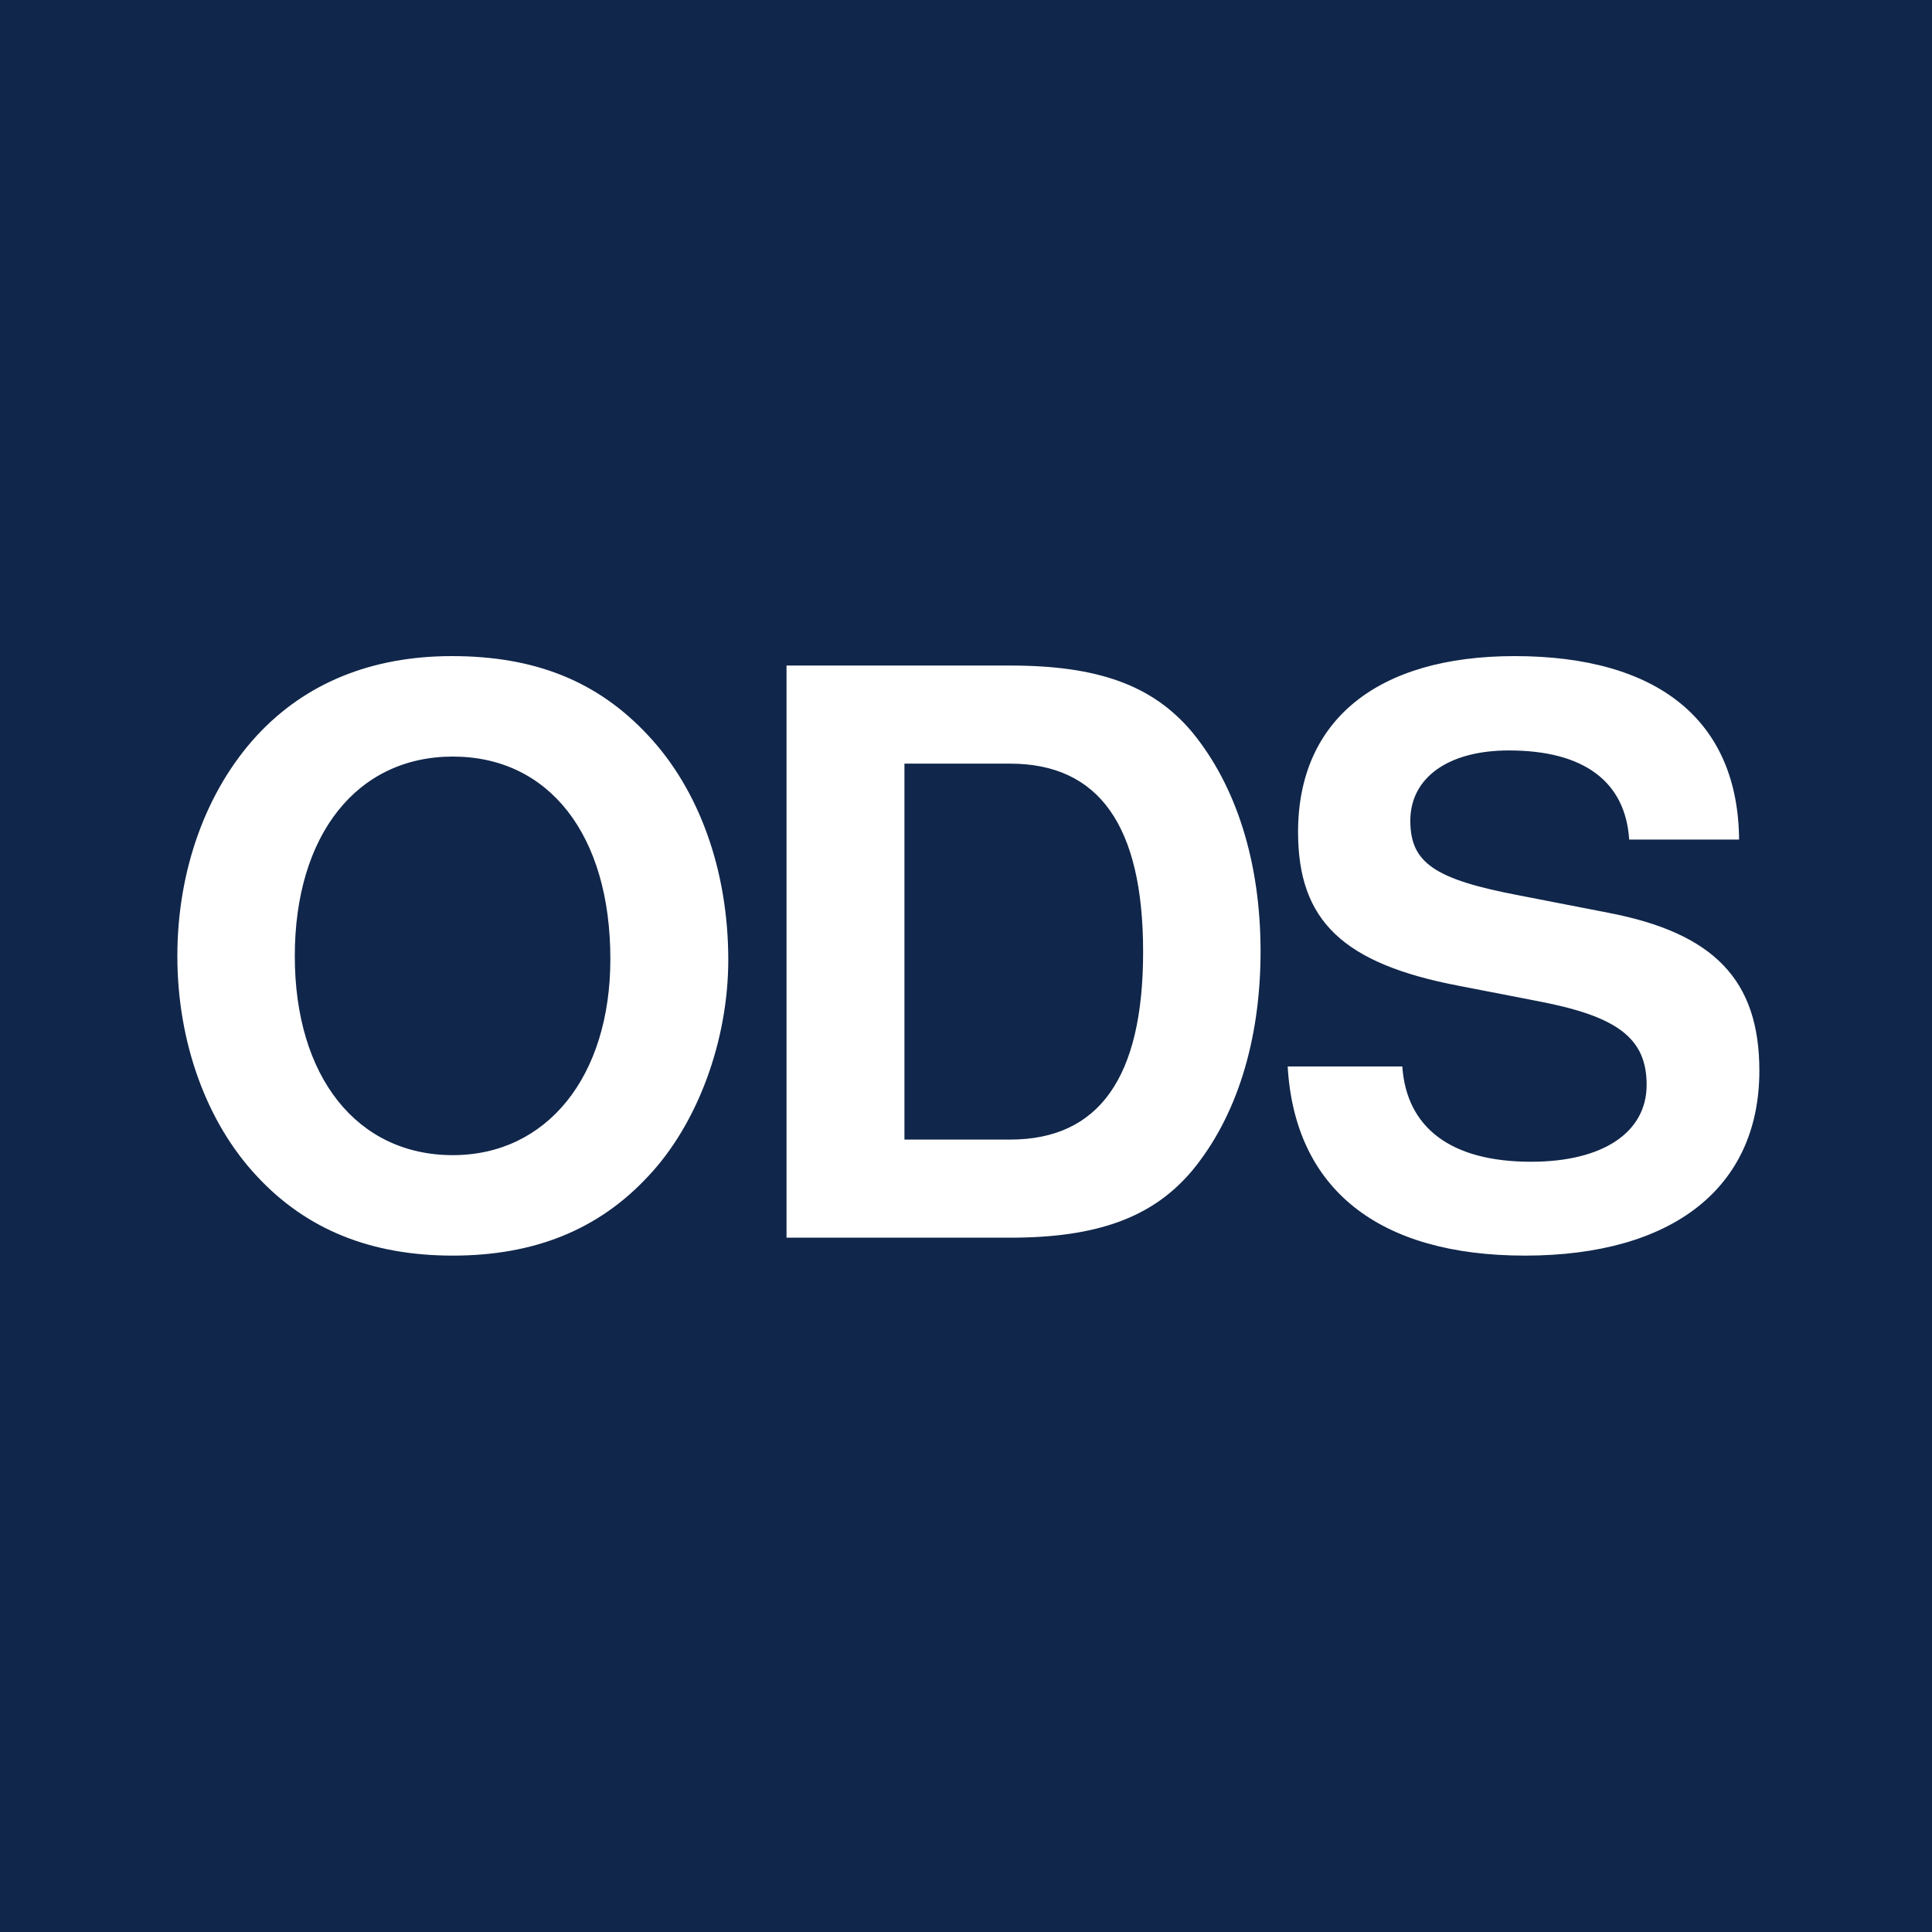
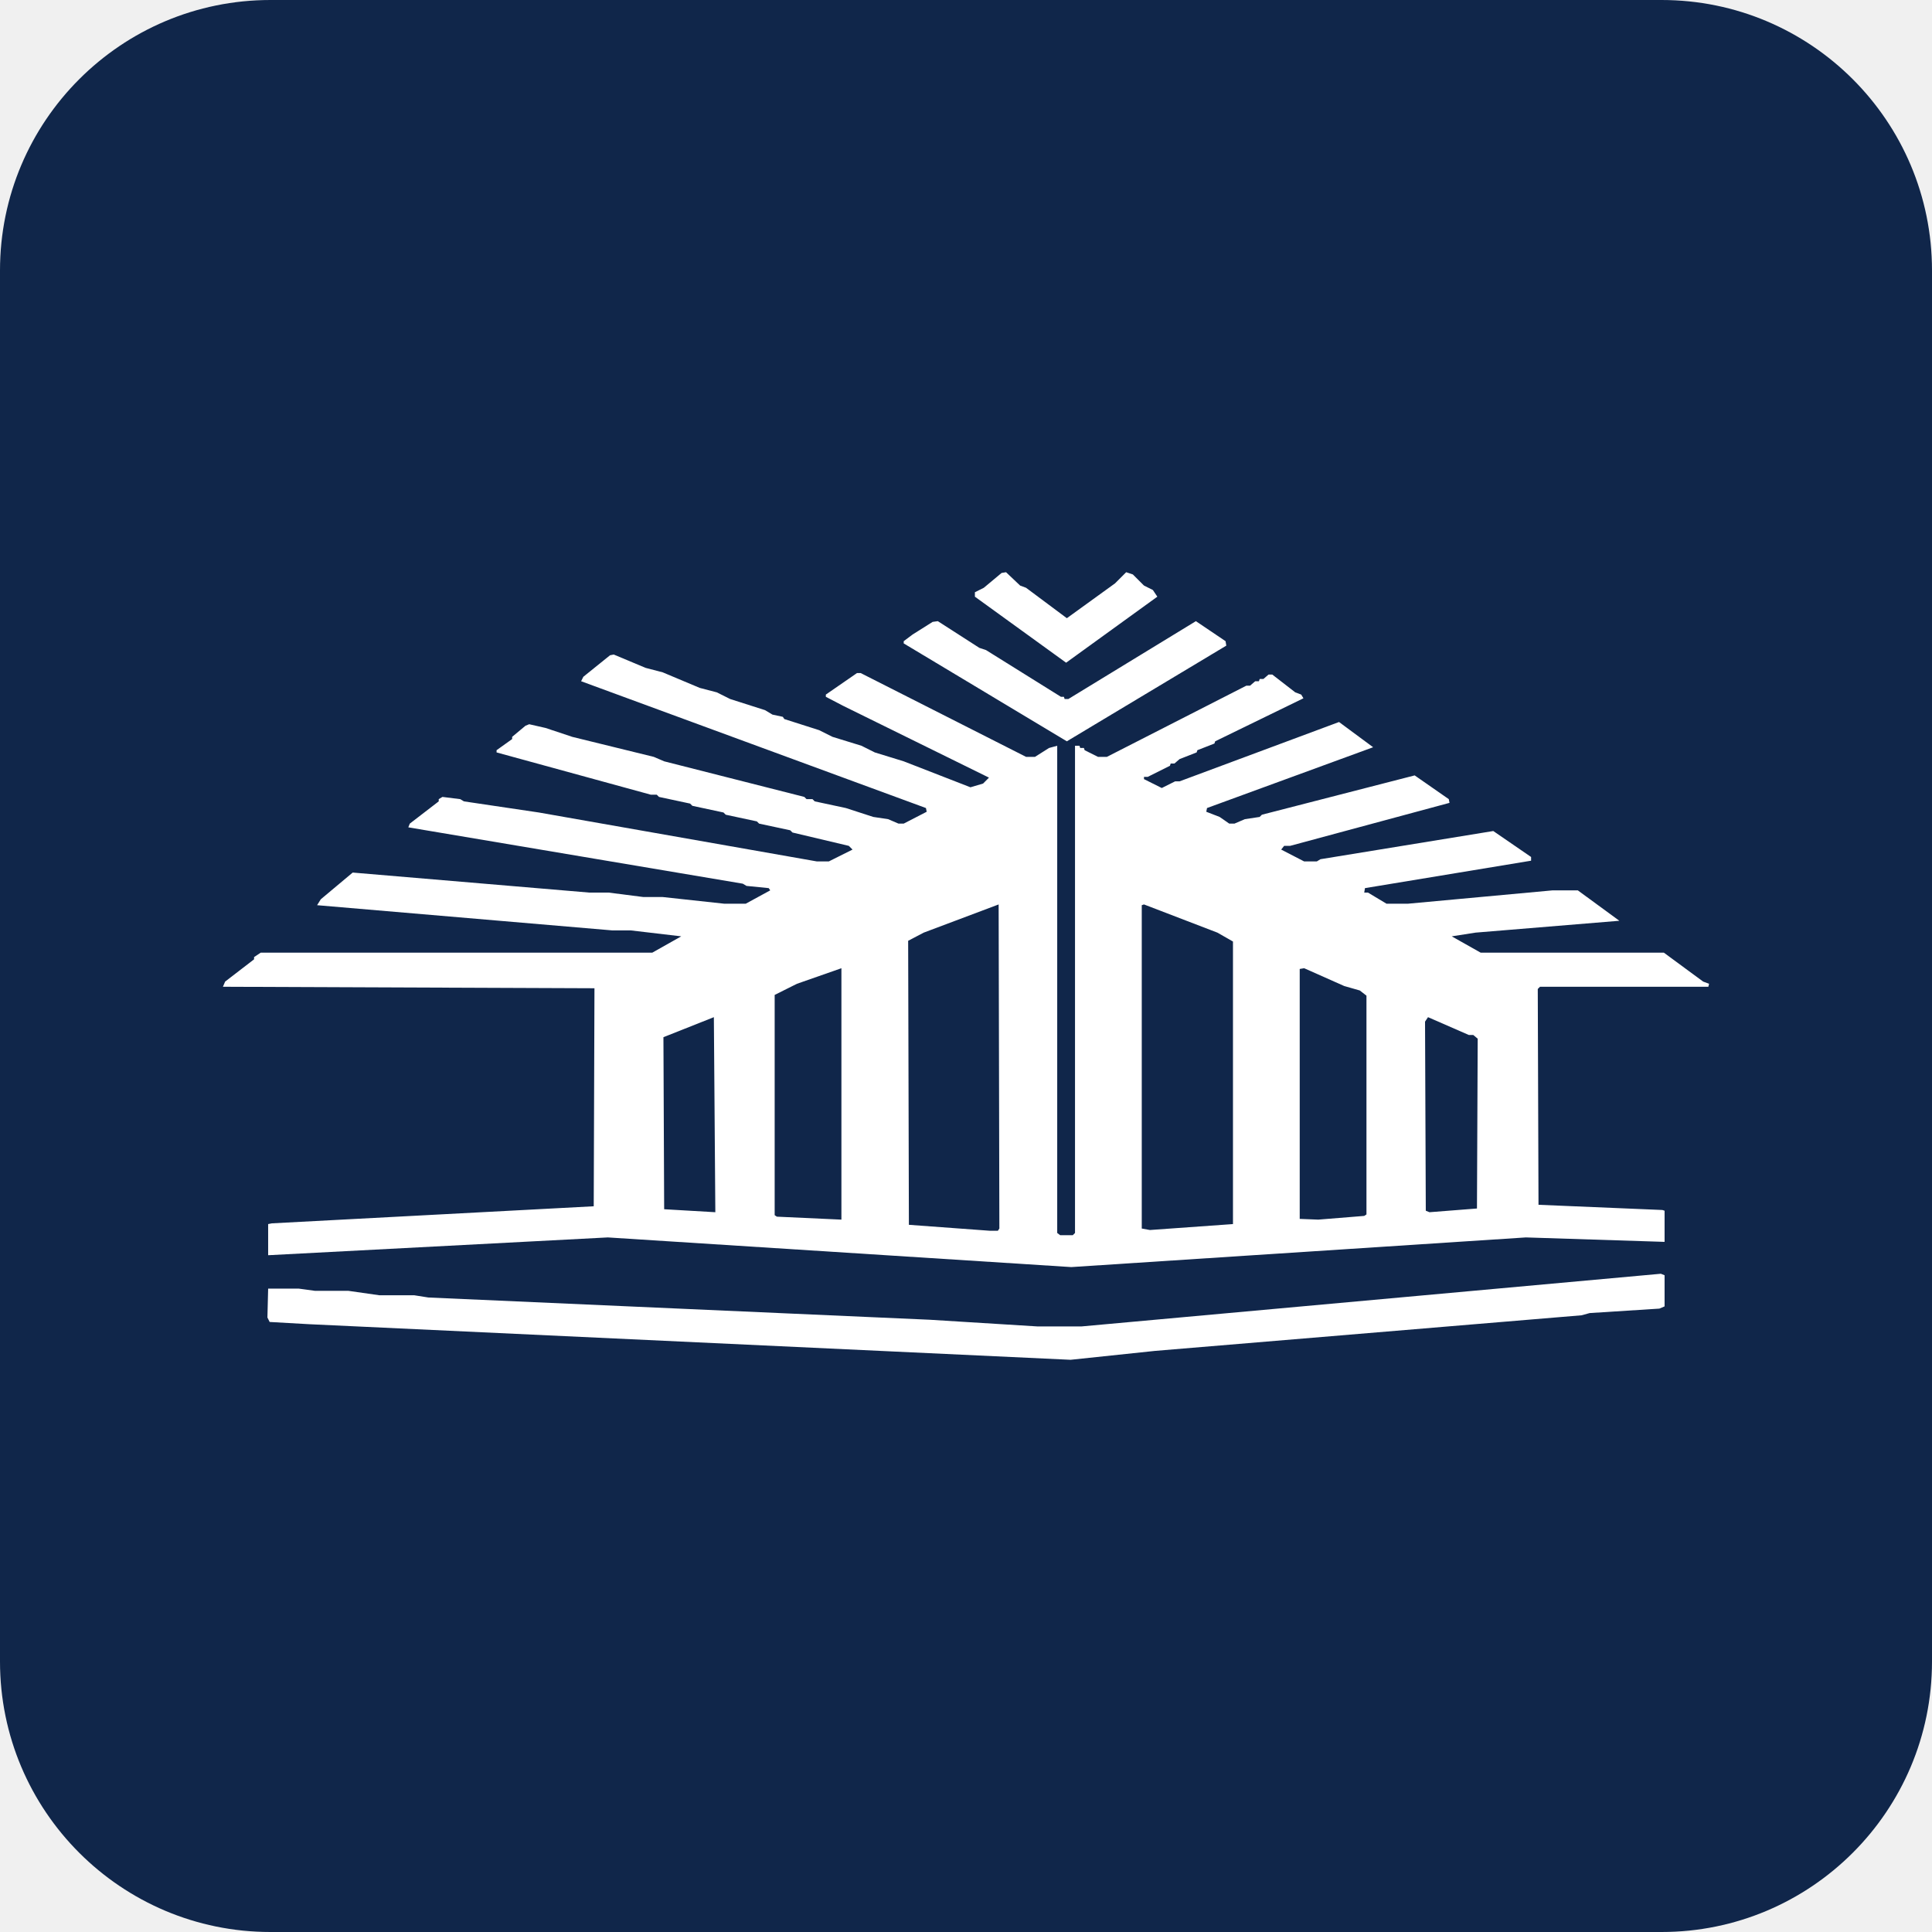
- <svg xmlns="http://www.w3.org/2000/svg" viewBox="0 0 64 64" role="img" aria-label="ODS Construction">
-   <rect width="64" height="64" fill="#10264A" />
-   <text x="32" y="41" text-anchor="middle" fill="#FFFFFF" font-family="Manrope, Archivo, Helvetica, Arial, sans-serif" font-size="26" font-weight="800" letter-spacing="-1">ODS</text>
+ <svg xmlns="http://www.w3.org/2000/svg" viewBox="0 0 868.4 868.4" role="img" aria-label="ODS Construction">
+   <rect width="868.4" height="868.4" rx="121.576" fill="#10264A" />
+   <g transform="translate(100.2 257.2)">
+     <path fill="#FFFFFF" fill-rule="evenodd" d="M350 0.33L352 0L358.33 6L361 7L379.33 20.67L401 5L406 0L409 1L414 6L418 8L420 11L379 40.67L338 11L338 9L342 7L350 0.33ZM319 22.33L321.33 22L340 34L343 35L376.67 56L378 56L378.33 57L380 57L437.33 22L450.67 31L451 33L379.33 76L306 32L306 31L310 28L319 22.33ZM174 37.33L175.67 37L190 43L197.67 45L214.33 52L222 54L228 57L243.67 62L247 64L251.67 65L252.33 66L268 71L274 74L287 78L293 81L306 85L336 96.67L341.67 95L344.33 92.33L278.67 60L271 56L271 55L285 45.33L286.67 45.33L361 83L365 83L371.33 79L375 78L375 297L376.33 298L382 298L383 297L383 78L385 78L385.33 79L387 79L387.33 80L393.33 83L397.33 83L460 51L461.67 51L464 49L465.67 49L466 48L467.67 48L470 46L471.67 46L482 54L484.67 55L485.67 56.67L446 76L445.67 77L438 80L437.67 81L430 84L427.67 86L426 86L425.67 87L415.67 92L414 92L414 93L422 97L428 94L430 94L501.67 67.33L517 78.67L442.33 106L442 107.67L448 110L452.33 113L454.67 113L459.33 111L466 110L467 109L535.67 91.33L551 102L551.33 103.67L479.67 123L477 123L475.67 124.67L486 130L491.67 130L493.33 129L571 116.33L588 128L588 129.67L513.33 142L513 144L514.67 144L523 149L532.67 149L597.67 143L609 143L627.67 156.67L563 162L552.33 163.67L565.33 171L647.67 171L665.33 184L668 185L667.67 186.33L592 186.33L591 187.33L591.33 284.33L647 286.67L648 287L648 301L585.67 299L381.33 312.33L173 299L20.33 307L20.33 293L22 292.67L166.67 285L167 187L0 186.33L1 184L14 174L14 173L17 171L193 171L206 163.67L183.33 161L175 161L42.33 149.67L44 147L58.33 135L164.67 144L173.33 144L189 146L197.67 146L225.33 149L235 149L246 143L245.33 142L235.33 141L233.67 140L83.33 114.67L84 113L97 103L97 102L98.67 101L106.67 102L108.33 103L142 108L267 130L272.33 130L283 124.67L281.33 123L256 117L255 116L241 113L240 112L226 109L225 108L211 105L210 104L196 101L195 100L192.33 100L123 81L123 80L130 75L130 74L136 69L137.67 68.33L145 70L157 74L193.67 83L198.33 85L261.33 101L262.33 102L265 102L266 103L280 106L292.33 110L299 111L303.67 113L306 113L316.33 107.67L316 106L161 49L162 47L174 37.33ZM348.67 149.33L315 162L308 165.67L308.33 293.33L344.67 296L348.33 296L349 295L348.67 149.33ZM414 149.33L413 149.67L413 295L416.67 295.67L454 293L454 166L447 162L414 149.33ZM278 178L258 185L248 190L248 289L249 289.67L278 291L278 178ZM486 178L484 178.33L484 290.67L492.33 291L513 289.33L514 288.67L514 190.33L511 188L504 186L486 178ZM220.67 200L198 209L198.33 286.33L221.33 287.67L220.67 200ZM541.67 200L540.33 202L540.67 287L542.33 287.67L563.67 286L564 209.67L562 208L560 208L541.67 200ZM646.33 315.33L648 316L648 330L645.67 331L614.33 333L610.67 334L419 350L381 354L38.67 338L21 337L20 335L20.33 322L34 322L41.33 323L56.33 323L70.33 325L86 325L92.33 326L317.67 336L366 339L386 339L646.33 315.33Z" />
+   </g>
</svg>
